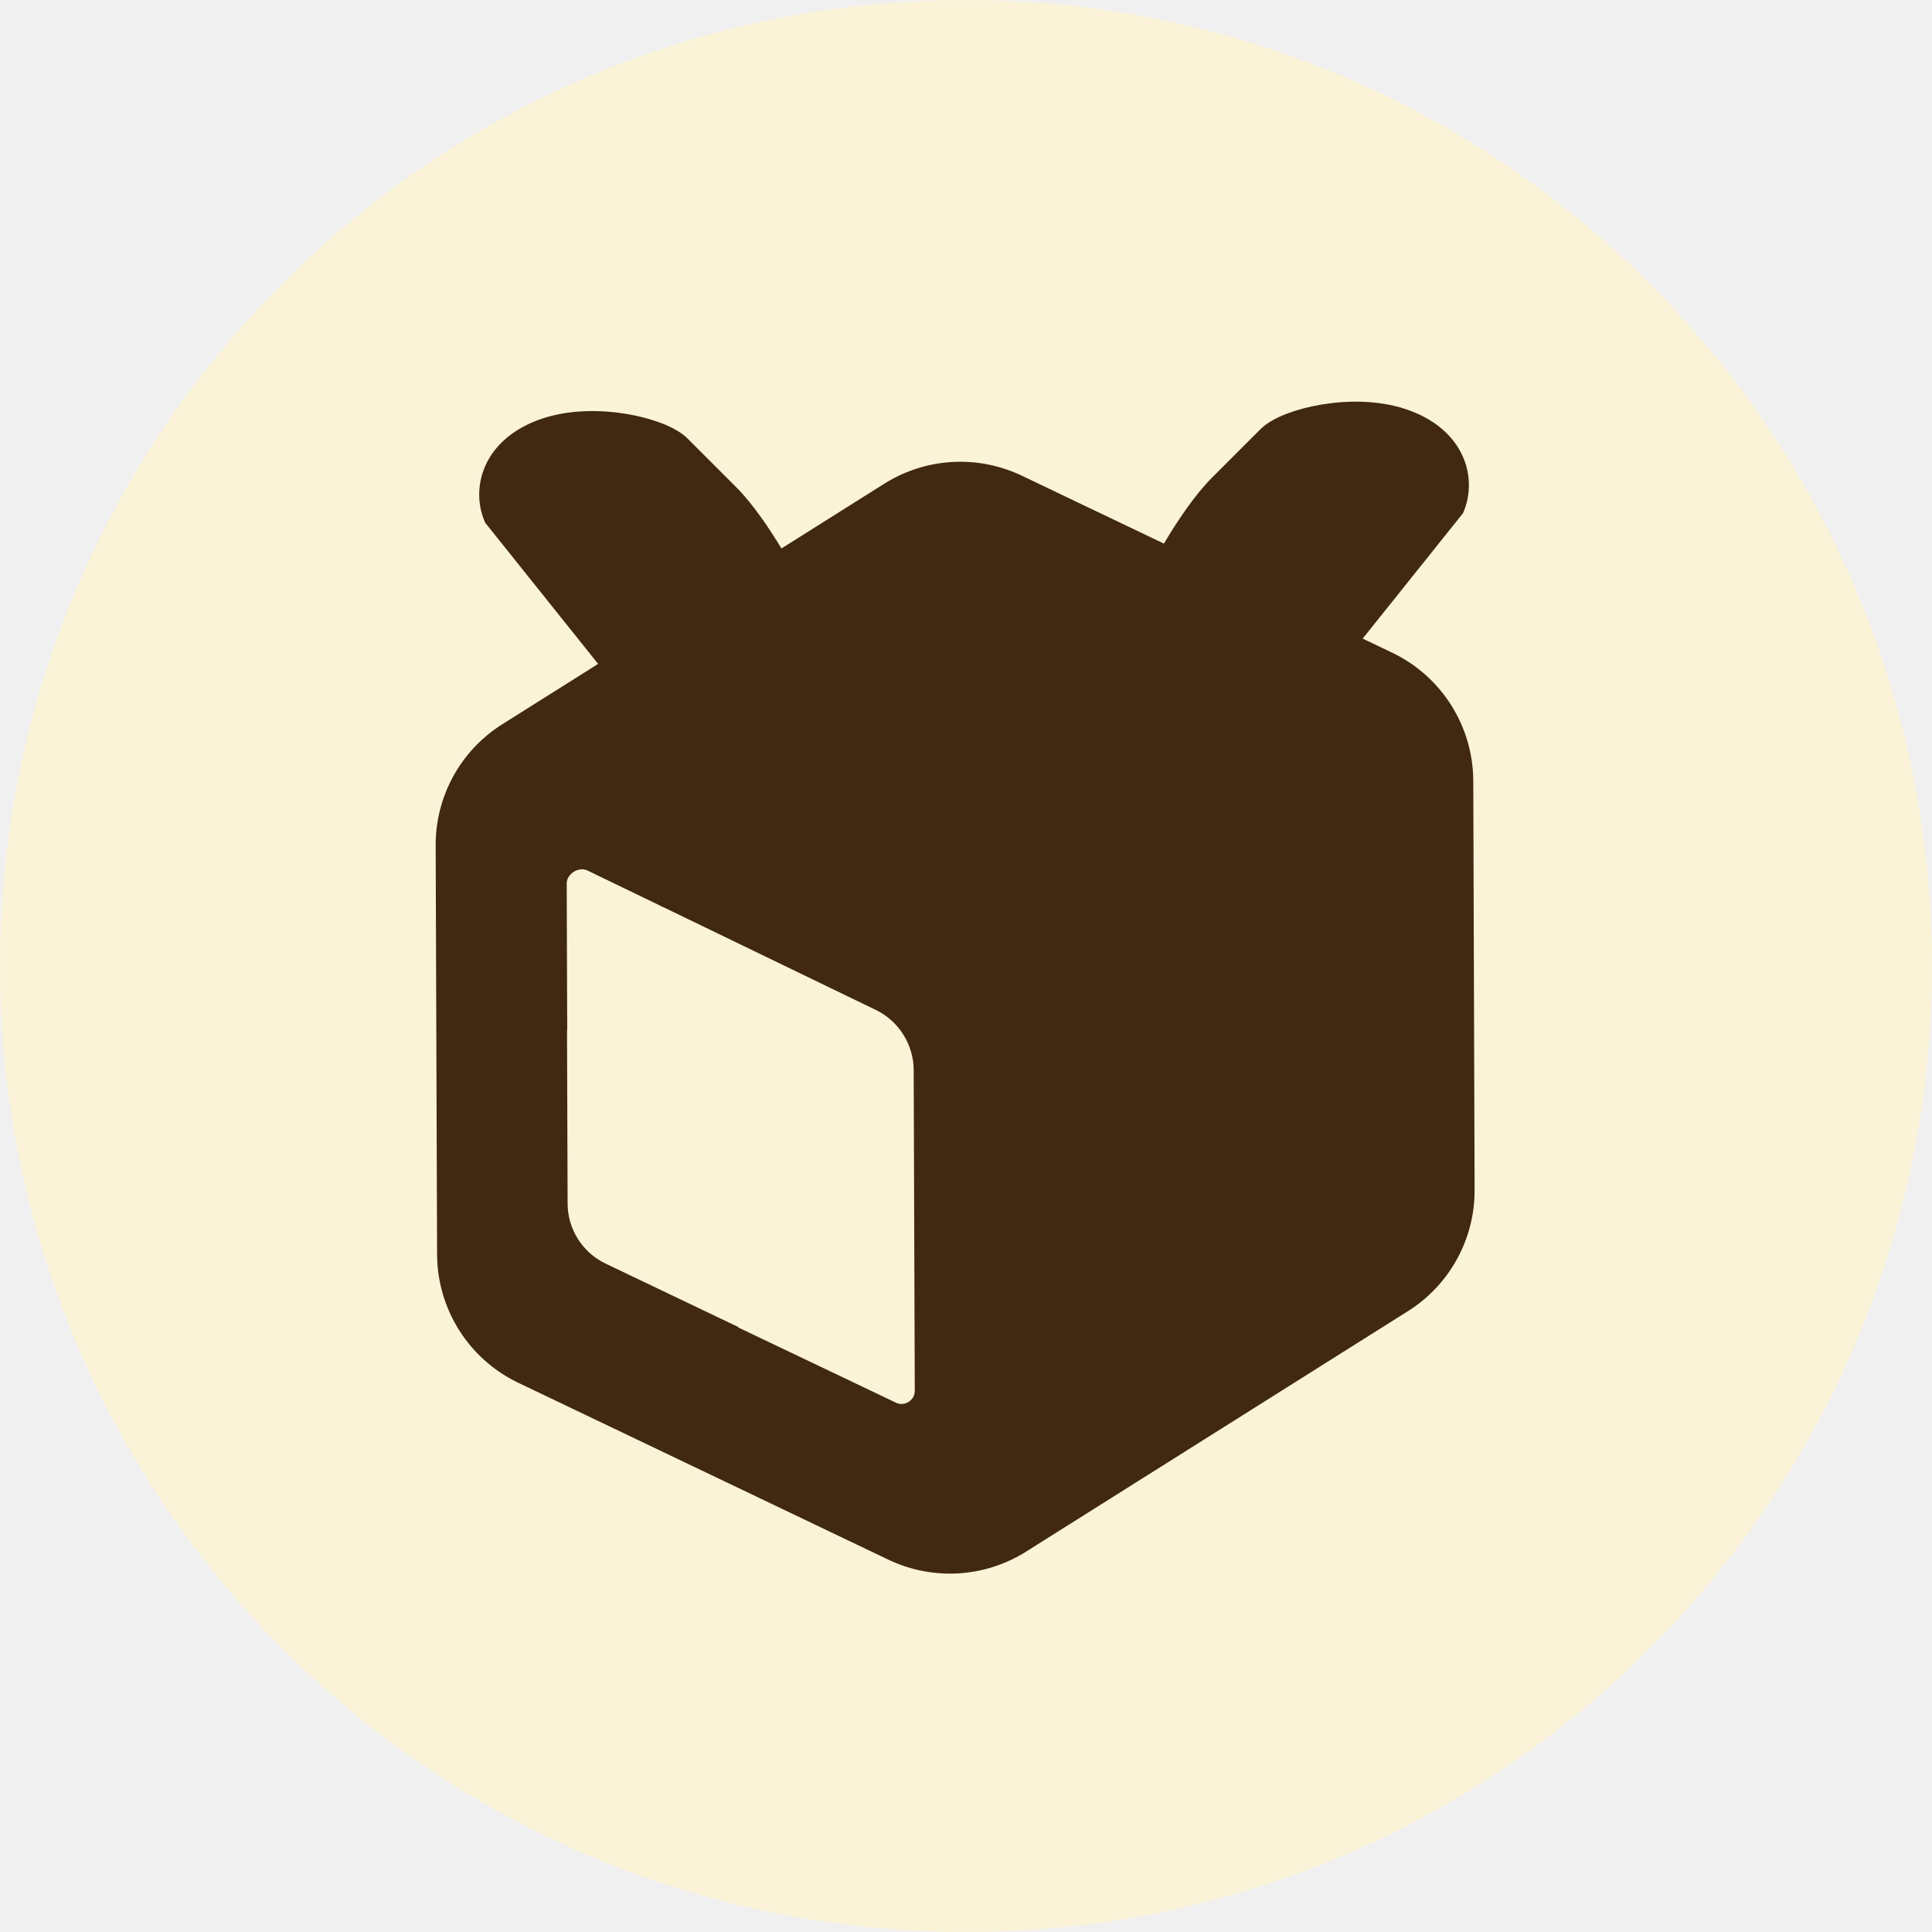
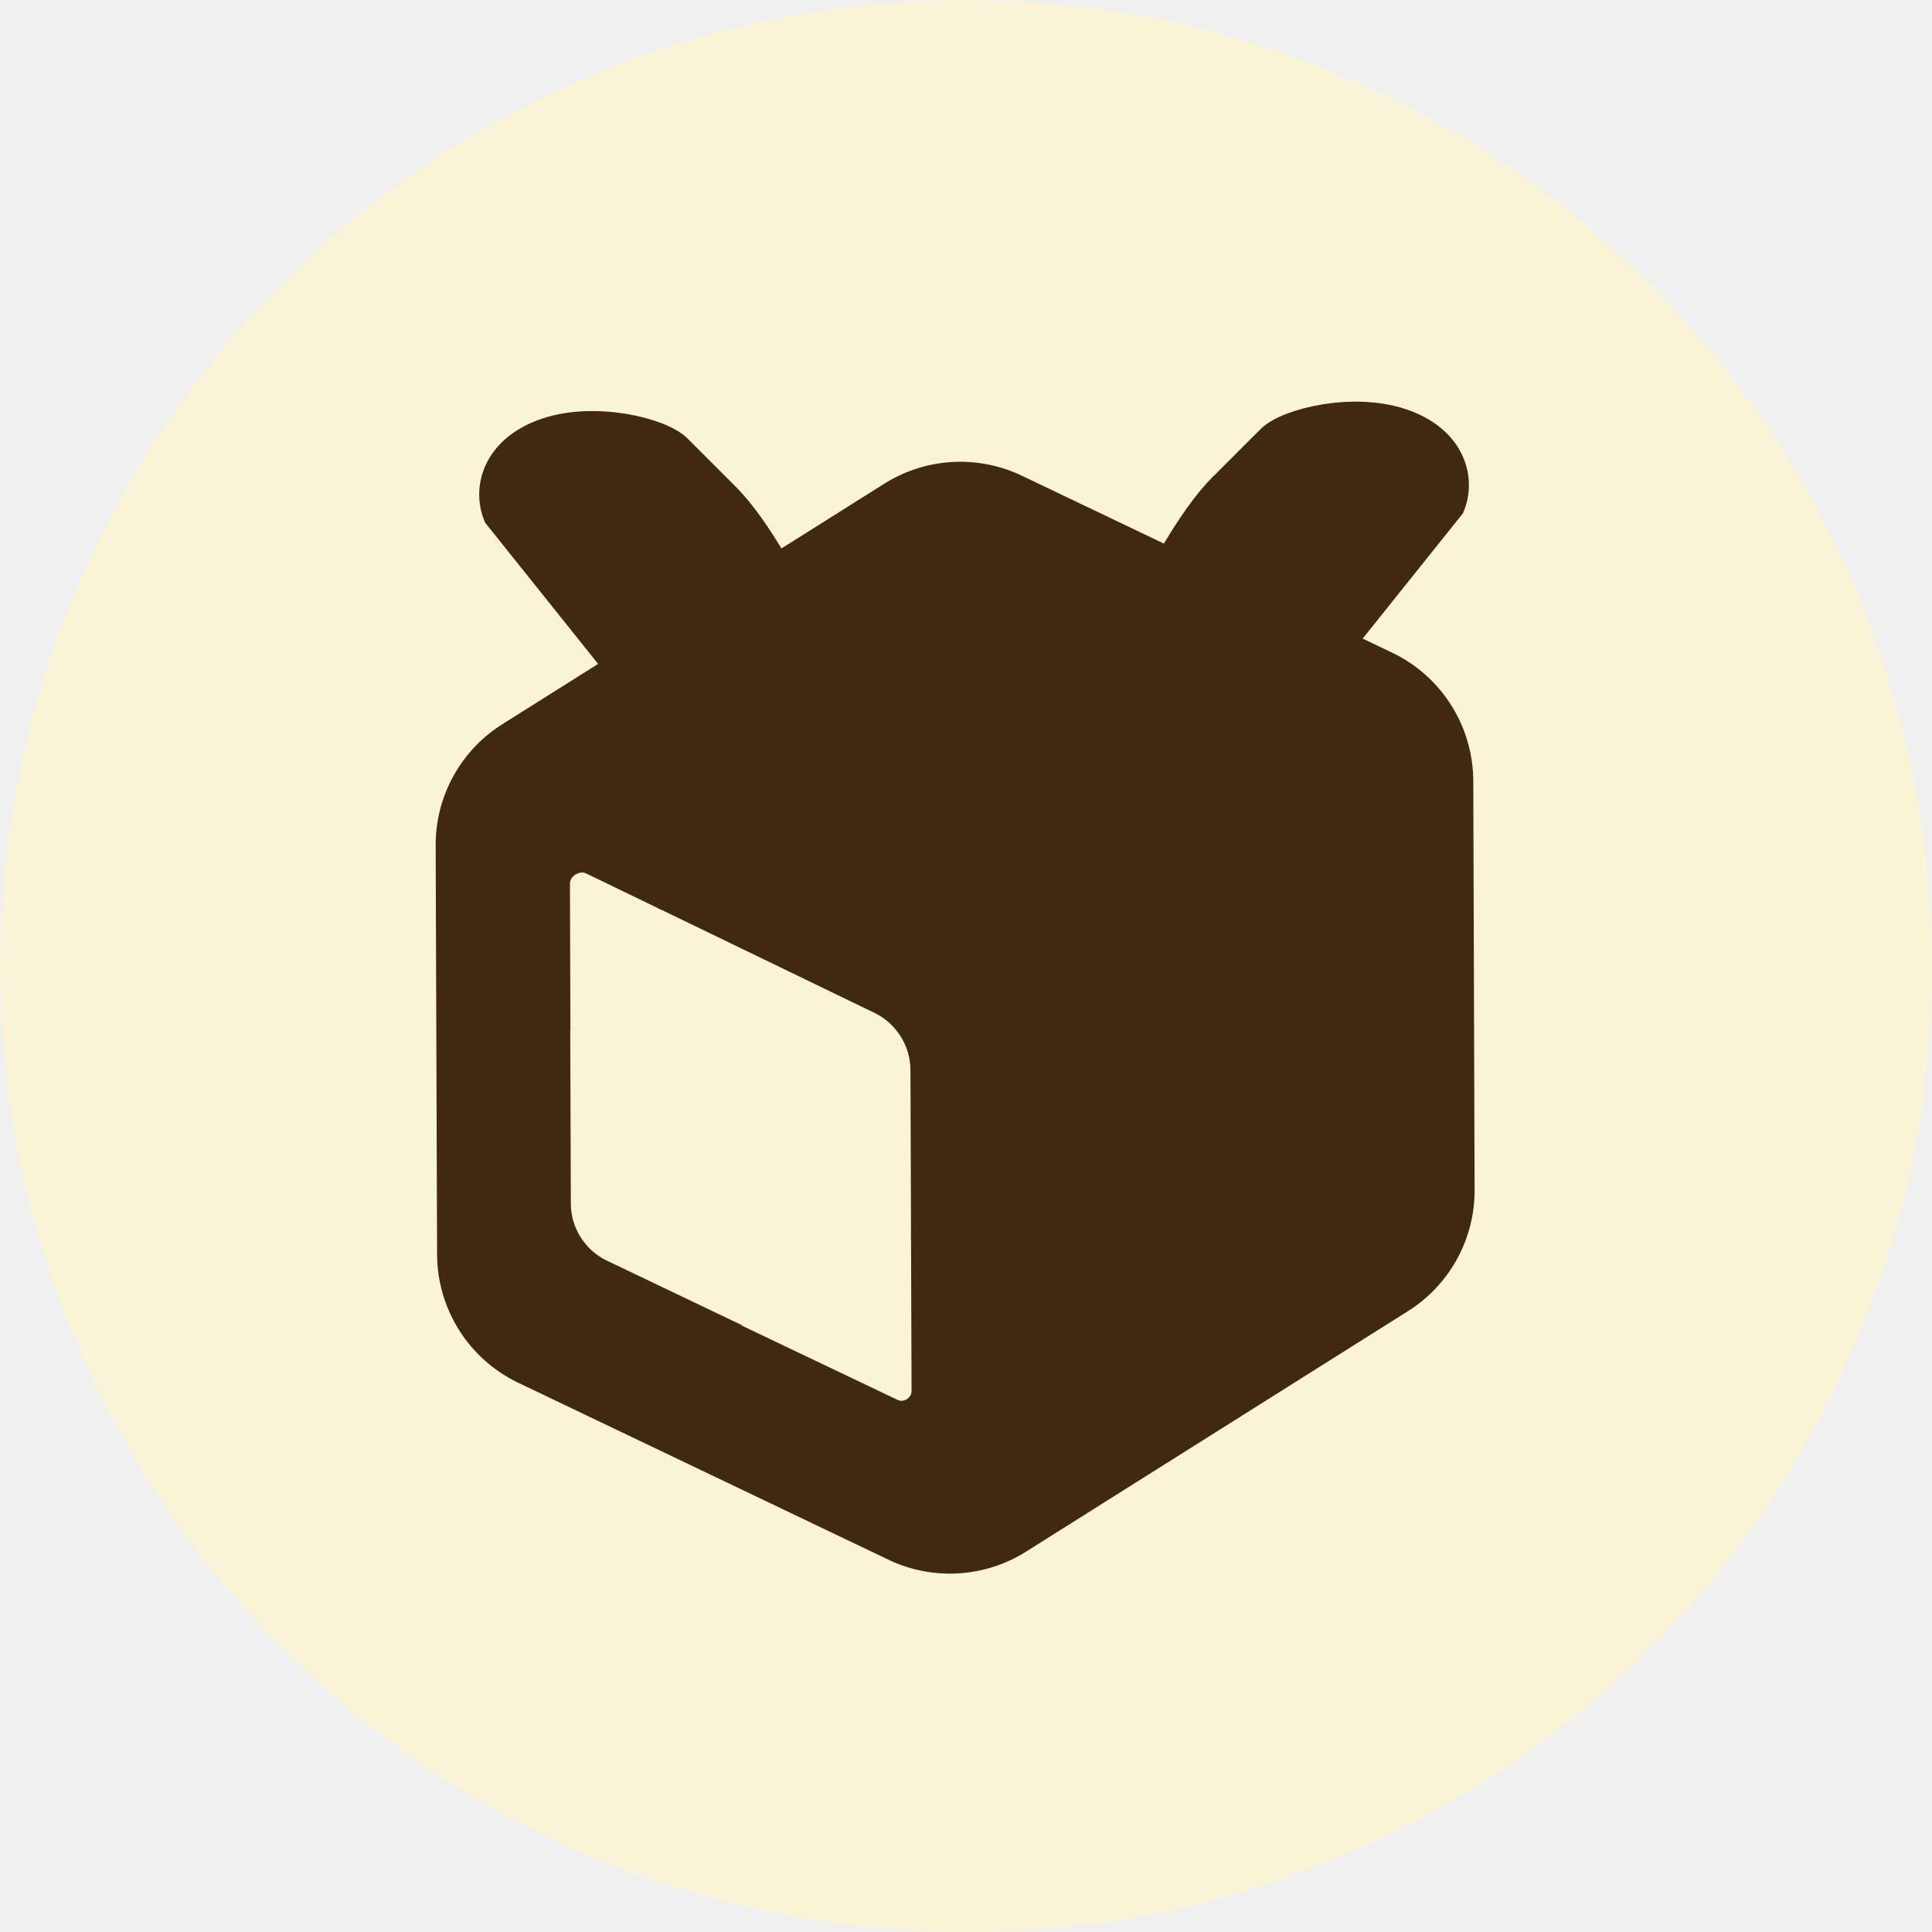
<svg xmlns="http://www.w3.org/2000/svg" width="60" height="60" viewBox="0 0 60 60" fill="none">
  <circle cx="30" cy="30" r="30" fill="#FBF3D8" />
  <mask id="mask0_114_171" style="mask-type:luminance" maskUnits="userSpaceOnUse" x="11" y="12" width="38" height="38">
    <path d="M48.567 12H11V49.567H48.567V12Z" fill="white" />
  </mask>
  <g mask="url(#mask0_114_171)">
    <path d="M43.032 20.727L31.535 15.232C30.315 14.643 28.877 14.723 27.73 15.444L15.866 22.915C14.719 23.636 14.024 24.899 14.03 26.254L14.074 38.959C14.08 40.46 14.941 41.829 16.293 42.484L27.791 47.979C29.01 48.568 30.448 48.488 31.595 47.767L43.459 40.296C44.606 39.575 45.301 38.311 45.295 36.957L45.273 30.127L45.254 24.252C45.248 22.75 44.386 21.382 43.036 20.729L43.032 20.727Z" fill="#412811" stroke="#412811" stroke-miterlimit="10" />
    <path d="M26.812 43.512L18.614 39.593C17.776 39.187 17.23 38.32 17.228 37.386L17.196 28.213" fill="#FBF3D8" />
    <path d="M26.812 43.512L18.614 39.593C17.776 39.187 17.23 38.32 17.228 37.386L17.196 28.213" fill="#FBF3D8" />
-     <path d="M26.812 43.512L18.614 39.593C17.776 39.187 17.23 38.32 17.228 37.386L17.196 28.213" stroke="#412811" stroke-width="0.8" stroke-miterlimit="10" />
+     <path d="M26.812 43.512L18.614 39.593C17.776 39.187 17.23 38.32 17.228 37.386L17.196 28.213" stroke="#412811" strokeWidth="0.8" stroke-miterlimit="10" />
    <path d="M20.346 27.605L27.397 31.016C28.231 31.429 28.772 32.293 28.775 33.225L28.803 41.303" fill="#FBF3D8" />
    <path d="M20.5 28.257L18 30.257L24.5 40.757L28 39.257L24.5 31.757L20.5 28.257Z" fill="#FBF3D8" stroke="#FBF3D8" />
    <path d="M20.346 27.605L27.397 31.016C28.231 31.429 28.772 32.293 28.775 33.225L28.803 41.303" fill="#FBF3D8" />
-     <path d="M20.346 27.605L27.397 31.016C28.231 31.429 28.772 32.293 28.775 33.225L28.803 41.303" stroke="#412811" stroke-width="0.8" stroke-miterlimit="10" />
+     <path d="M20.346 27.605L27.397 31.016C28.231 31.429 28.772 32.293 28.775 33.225L28.803 41.303" stroke="#412811" strokeWidth="0.8" stroke-miterlimit="10" />
    <path d="M17.215 32.005L17.2 27.447C17.2 27.038 17.483 26.814 17.606 26.736C17.729 26.66 18.055 26.499 18.424 26.677L20.759 27.806" fill="#FBF3D8" />
    <path d="M17.215 32.005L17.2 27.447C17.2 27.038 17.483 26.814 17.606 26.736C17.729 26.66 18.055 26.499 18.424 26.677L20.759 27.806" fill="#FBF3D8" />
-     <path d="M17.215 32.005L17.2 27.447C17.2 27.038 17.483 26.814 17.606 26.736C17.729 26.66 18.055 26.499 18.424 26.677L20.759 27.806" stroke="#412811" stroke-width="0.8" stroke-miterlimit="10" />
+     <path d="M17.215 32.005L17.2 27.447C17.2 27.038 17.483 26.814 17.606 26.736C17.729 26.66 18.055 26.499 18.424 26.677L20.759 27.806" stroke="#412811" strokeWidth="0.8" stroke-miterlimit="10" />
    <path d="M28.792 38.191L28.809 43.185C28.809 43.591 28.543 43.804 28.43 43.875C28.316 43.947 28.01 44.097 27.643 43.918L22.48 41.456" fill="#FBF3D8" />
    <path d="M28.792 38.191L28.809 43.185C28.809 43.591 28.543 43.804 28.43 43.875C28.316 43.947 28.01 44.097 27.643 43.918L22.48 41.456" fill="#FBF3D8" />
-     <path d="M28.792 38.191L28.809 43.185C28.809 43.591 28.543 43.804 28.43 43.875C28.316 43.947 28.01 44.097 27.643 43.918L22.48 41.456" stroke="#412811" stroke-width="0.8" stroke-miterlimit="10" />
+     <path d="M28.792 38.191L28.809 43.185C28.809 43.591 28.543 43.804 28.43 43.875C28.316 43.947 28.01 44.097 27.643 43.918L22.48 41.456" stroke="#412811" strokeWidth="0.8" stroke-miterlimit="10" />
  </g>
  <path d="M15.5 15.973L19.5 20.974L24.5 18.474C24.5 18.474 23.5 16.474 22.5 15.473L21 13.973C20.5 13.473 18.5 12.973 17 13.473C15.5 13.974 15.167 15.14 15.5 15.973Z" fill="#412811" stroke="#412811" />
  <path d="M45 15.681L41 20.681L36 18.181C36 18.181 37 16.181 38 15.181L39.5 13.681C40 13.181 42 12.681 43.5 13.181C45 13.681 45.333 14.847 45 15.681Z" fill="#412811" stroke="#412811" />
</svg>
